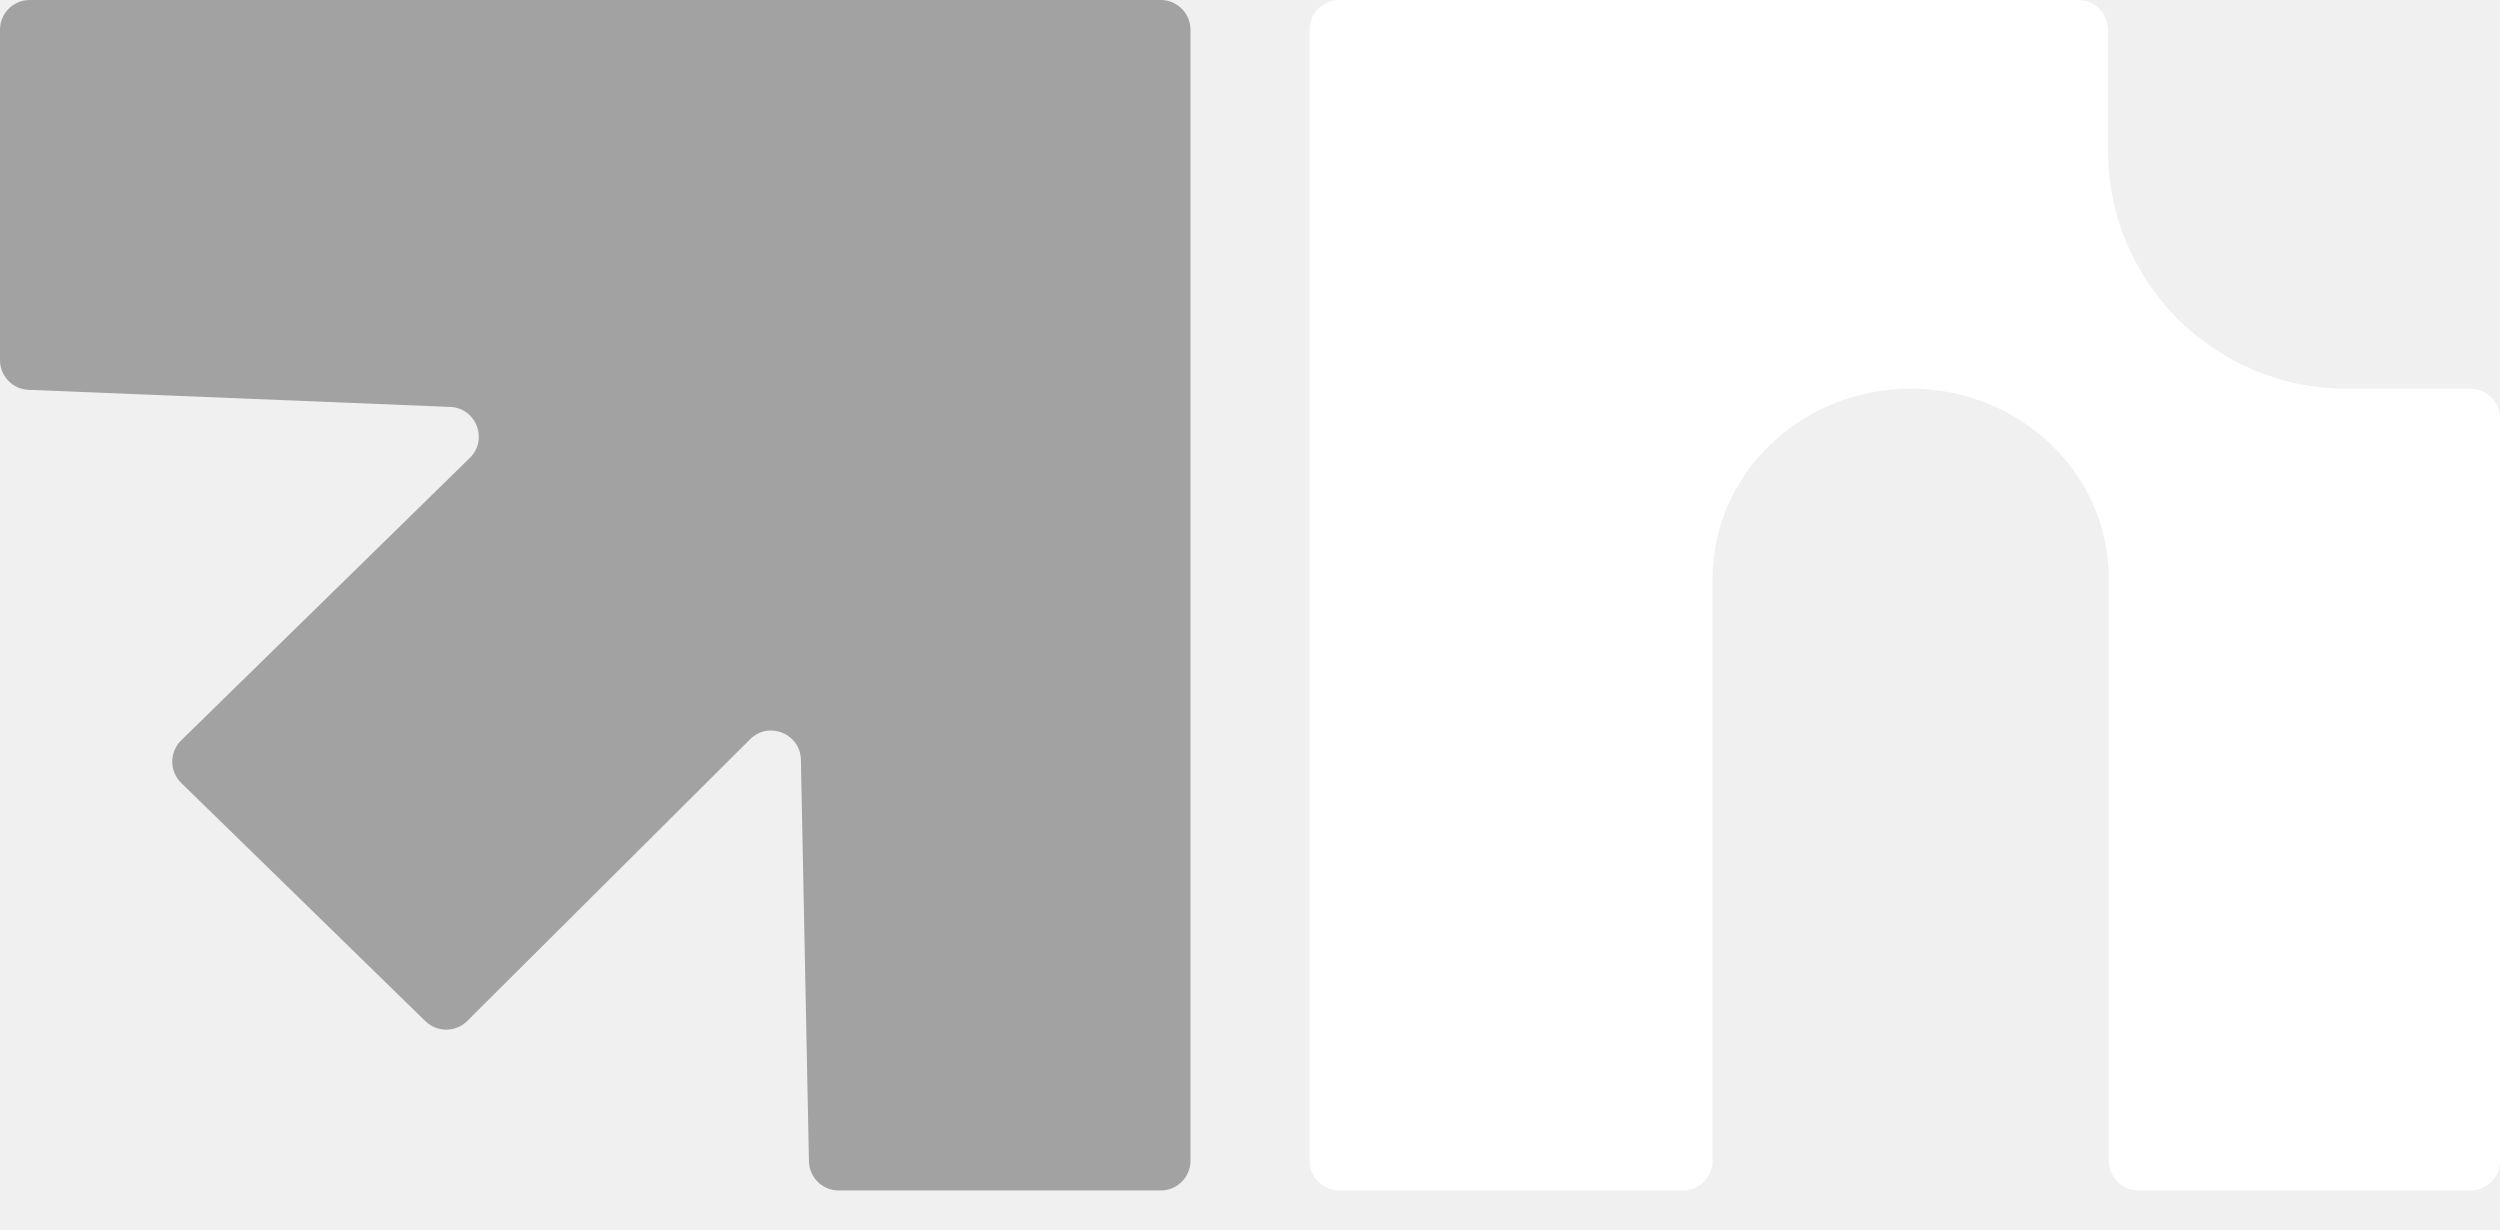
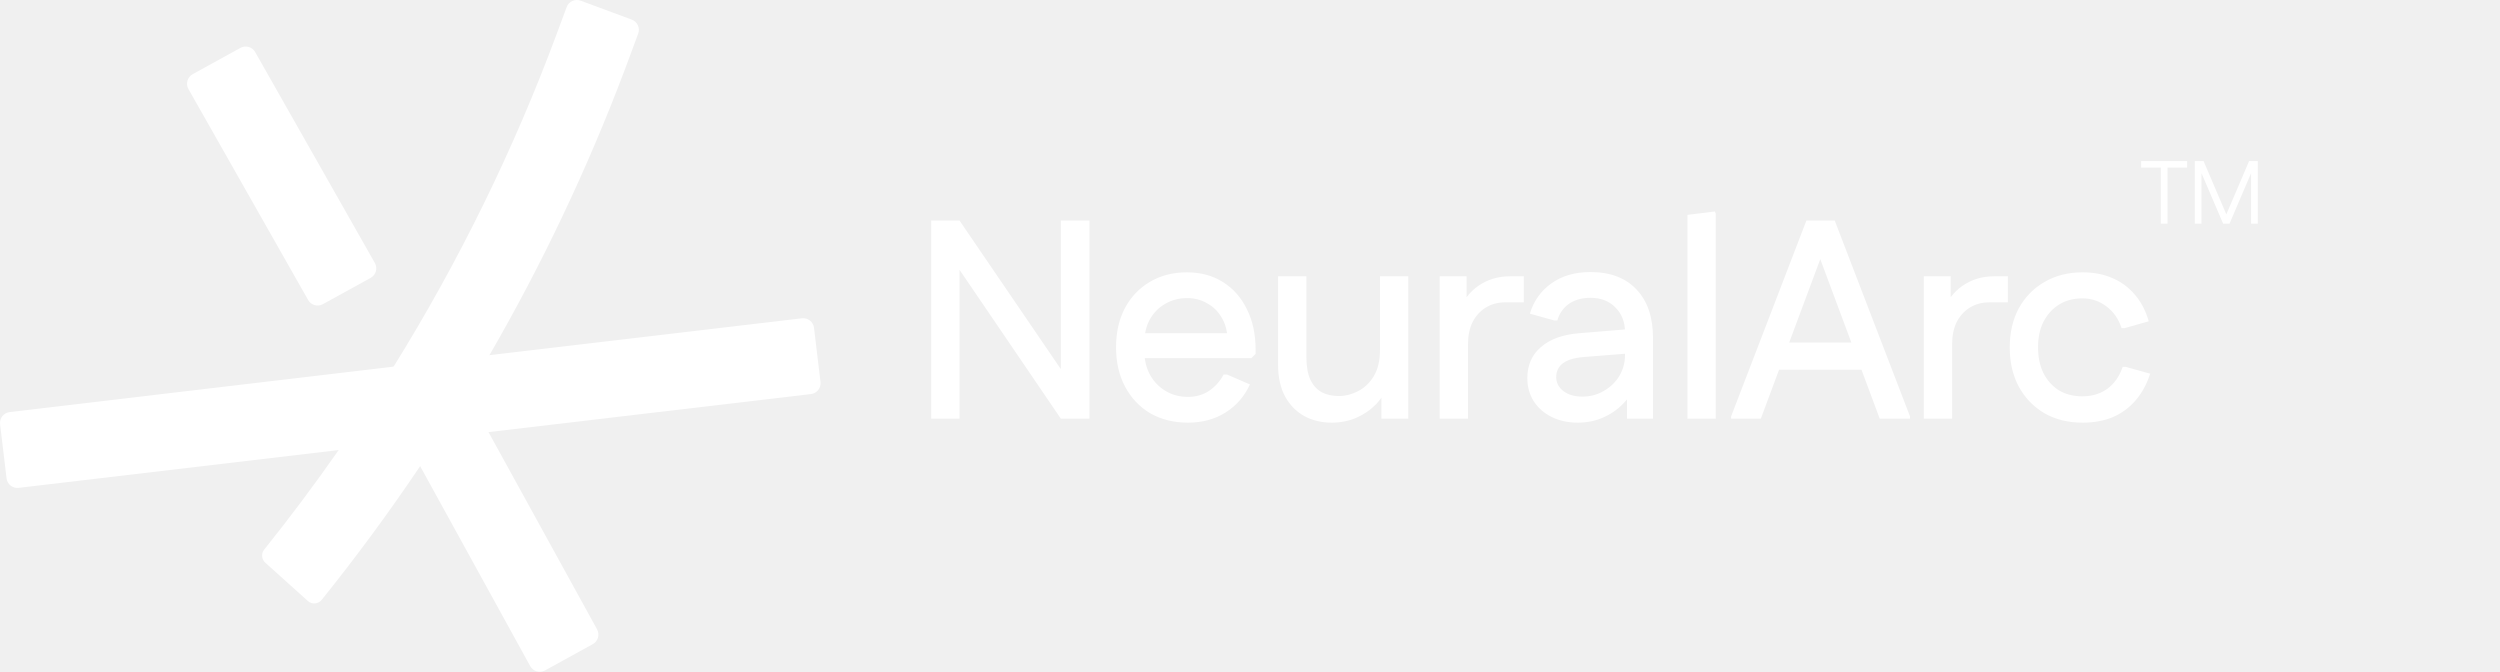
- <svg xmlns="http://www.w3.org/2000/svg" width="61" height="30" viewBox="0 0 61 30" fill="none">
-   <path fill-rule="evenodd" clip-rule="evenodd" d="M11.464 11.173C11.919 10.728 11.621 9.955 10.985 9.929L0.697 9.512C0.307 9.496 1.75112e-06 9.176 1.67677e-06 8.786L1.38588e-07 0.726C6.20481e-08 0.325 0.325 5.59248e-06 0.726 5.51439e-06L28.321 1.41395e-07C28.723 6.33045e-08 29.048 0.325 29.048 0.726L29.048 28.321C29.048 28.723 28.723 29.048 28.321 29.048H20.464C20.069 29.048 19.746 28.731 19.738 28.336L19.542 18.538C19.529 17.899 18.756 17.587 18.303 18.038L11.4 24.912C11.119 25.192 10.665 25.194 10.38 24.917L4.422 19.104C4.13 18.819 4.13 18.35 4.421 18.065L11.464 11.173Z" fill="#A2A2A2" />
-   <path d="M51.456 16.301C51.455 16.301 51.455 16.301 51.455 16.301V14.118C51.455 11.558 49.291 9.483 46.622 9.483C43.952 9.483 41.788 11.558 41.788 14.118V28.321C41.788 28.723 41.463 29.048 41.062 29.048H32.679C32.278 29.048 31.953 28.723 31.953 28.321V0.726C31.953 0.325 32.278 0 32.679 0H50.709C51.11 0 51.435 0.325 51.435 0.726V3.674C51.435 6.882 54.036 9.483 57.245 9.483H60.275C60.676 9.483 61.001 9.809 61.001 10.21V28.321C61.001 28.723 60.676 29.048 60.275 29.048H52.183C51.782 29.048 51.456 28.723 51.456 28.321V16.302C51.456 16.302 51.456 16.301 51.456 16.301Z" fill="white" />
+ <svg xmlns="http://www.w3.org/2000/svg" width="785" height="211" viewBox="0 0 785 211" fill="none">
+   <path d="M0.025 133.201C-0.2 131.324 1.139 129.62 3.016 129.395L123.594 115.117L153.689 111.513L251.794 99.945C253.671 99.72 255.375 101.059 255.6 102.936L257.634 119.929C257.859 121.806 256.52 123.51 254.643 123.735L153.391 135.68L106.342 141.315L5.865 153.185C3.988 153.41 2.284 152.071 2.059 150.194L0.025 133.201Z" fill="white" />
+   <path d="M59.153 27.939C58.242 26.283 58.845 24.202 60.501 23.29L75.496 15.037C77.152 14.126 79.233 14.729 80.145 16.385L117.724 82.609C118.636 84.266 118.032 86.347 116.376 87.259L101.382 95.511C99.726 96.423 97.644 95.819 96.733 94.163L59.153 27.939ZM127.827 138.928C126.915 137.272 127.519 135.19 129.175 134.279L144.169 126.026C145.825 125.114 147.907 125.718 148.818 127.374L153.391 135.68L187.481 197.613C188.392 199.269 187.789 201.351 186.132 202.262L171.138 210.515C169.482 211.427 167.401 210.823 166.489 209.167L131.922 146.368L127.827 138.928Z" fill="white" />
+   <path d="M198.372 6.163C200.144 6.82 201.048 8.789 200.391 10.562L197.417 18.585L196.226 21.773C184.455 52.99 170.195 82.984 153.689 111.513C146.817 123.391 139.556 135.015 131.922 146.368C122.205 160.821 111.885 174.833 100.999 188.371C99.924 189.708 97.946 189.862 96.671 188.714L83.296 176.683C82.109 175.615 81.967 173.806 82.965 172.56C91.094 162.416 98.891 151.995 106.342 141.315C112.319 132.747 118.073 124.011 123.594 115.117C144.033 82.196 161.294 47.1 174.95 10.258L177.926 2.234C178.583 0.461 180.552 -0.443 182.325 0.214L198.372 6.163Z" fill="white" />
+   <path d="M333.108 131.469L292.395 71.645V69.245H301.285L342.086 129.069V131.469H333.108ZM292.395 131.469V69.245H301.285V131.469H292.395ZM333.108 131.469V69.245H342.086V131.469H333.108ZM373.015 132.714C368.571 132.714 364.63 131.736 361.193 129.78C357.815 127.765 355.177 124.98 353.281 121.424C351.385 117.869 350.437 113.75 350.437 109.068C350.437 104.387 351.355 100.298 353.192 96.801C355.089 93.246 357.696 90.49 361.015 88.534C364.393 86.519 368.274 85.512 372.66 85.512C376.986 85.512 380.749 86.519 383.949 88.534C387.208 90.549 389.727 93.394 391.505 97.068C393.342 100.683 394.26 104.92 394.26 109.78V111.113L392.927 112.446H354.97V104.624H389.994L385.46 106.402C385.342 103.735 384.69 101.453 383.504 99.557C382.378 97.661 380.867 96.209 378.971 95.201C377.134 94.135 375.06 93.601 372.749 93.601C370.26 93.601 367.978 94.194 365.904 95.379C363.83 96.564 362.2 98.224 361.015 100.357C359.889 102.431 359.326 104.861 359.326 107.646V110.313C359.326 113.039 359.918 115.498 361.104 117.691C362.289 119.824 363.919 121.513 365.993 122.758C368.067 124.002 370.408 124.625 373.015 124.625C375.504 124.625 377.697 124.002 379.593 122.758C381.549 121.454 383.09 119.736 384.216 117.602H385.282L392.483 120.713C390.764 124.447 388.216 127.38 384.838 129.514C381.46 131.647 377.519 132.714 373.015 132.714ZM442.203 86.757V131.469H433.758V119.469L436.159 120.18C435.27 122.728 433.936 124.951 432.158 126.847C430.381 128.684 428.277 130.136 425.847 131.203C423.477 132.21 420.899 132.714 418.113 132.714C414.973 132.714 412.128 132.032 409.58 130.669C407.032 129.247 405.017 127.202 403.535 124.536C402.054 121.81 401.313 118.461 401.313 114.491V86.757H410.202V112.002C410.202 114.965 410.617 117.365 411.446 119.202C412.335 121.039 413.55 122.373 415.091 123.202C416.632 123.973 418.41 124.358 420.425 124.358C422.44 124.358 424.425 123.854 426.38 122.847C428.395 121.839 430.055 120.269 431.358 118.135C432.662 116.002 433.314 113.246 433.314 109.868V86.757H442.203ZM452.065 131.469V86.757H460.509V98.757L458.109 97.957C459.295 94.52 461.309 91.794 464.154 89.779C467.058 87.764 470.376 86.757 474.11 86.757H478.466V94.935H472.688C470.317 94.935 468.243 95.498 466.465 96.624C464.747 97.69 463.384 99.201 462.376 101.157C461.428 103.113 460.954 105.424 460.954 108.091V131.469H452.065ZM495.405 132.714C492.383 132.714 489.657 132.121 487.227 130.936C484.857 129.751 482.99 128.121 481.627 126.047C480.264 123.913 479.582 121.484 479.582 118.758C479.582 114.669 481.005 111.409 483.849 108.98C486.694 106.491 490.724 105.039 495.939 104.624L513.184 103.202V110.846L497.45 112.091C494.427 112.328 492.205 112.98 490.783 114.046C489.361 115.113 488.649 116.565 488.649 118.402C488.649 120.18 489.42 121.662 490.961 122.847C492.501 123.973 494.457 124.536 496.827 124.536C499.316 124.536 501.568 123.943 503.583 122.758C505.657 121.573 507.287 120.002 508.472 118.047C509.658 116.032 510.25 113.869 510.25 111.557V104.268C510.25 101.127 509.243 98.549 507.228 96.535C505.272 94.52 502.665 93.512 499.405 93.512C496.679 93.512 494.398 94.164 492.561 95.468C490.783 96.772 489.598 98.49 489.005 100.624H488.027L480.382 98.49C481.568 94.52 483.82 91.349 487.138 88.979C490.457 86.608 494.546 85.423 499.405 85.423C505.628 85.423 510.458 87.26 513.895 90.934C517.332 94.549 519.051 99.646 519.051 106.224V131.469H510.872V118.491L514.073 119.469C513.361 121.899 512.087 124.121 510.25 126.136C508.472 128.151 506.309 129.751 503.761 130.936C501.213 132.121 498.428 132.714 495.405 132.714ZM529.859 131.469V67.467L538.482 66.4L538.749 67.111V131.469H529.859ZM590.234 131.469L567.744 71.112L567.211 69.245H576.1L599.745 130.758V131.469H590.234ZM543.565 131.469V130.758L567.211 69.245H576.1L575.389 71.112L552.899 131.469H543.565ZM553.344 116.091L556.01 107.557H588.1L590.767 116.091H553.344ZM604.074 131.469V86.757H612.519V98.757L610.119 97.957C611.304 94.52 613.319 91.794 616.163 89.779C619.067 87.764 622.386 86.757 626.119 86.757H630.475V94.935H624.697C622.326 94.935 620.252 95.498 618.474 96.624C616.756 97.69 615.393 99.201 614.385 101.157C613.437 103.113 612.963 105.424 612.963 108.091V131.469H604.074ZM653.904 132.714C649.4 132.714 645.429 131.736 641.992 129.78C638.555 127.765 635.858 124.98 633.903 121.424C632.006 117.869 631.058 113.75 631.058 109.068C631.058 104.387 632.006 100.298 633.903 96.801C635.858 93.246 638.555 90.49 641.992 88.534C645.429 86.519 649.4 85.512 653.904 85.512C657.4 85.512 660.511 86.105 663.237 87.29C666.023 88.475 668.393 90.223 670.349 92.534C672.304 94.786 673.756 97.572 674.704 100.89L667.149 103.024H666.171C665.223 100.12 663.622 97.838 661.371 96.179C659.178 94.52 656.689 93.69 653.904 93.69C651.059 93.69 648.6 94.342 646.526 95.646C644.451 96.95 642.822 98.757 641.636 101.068C640.51 103.32 639.947 105.987 639.947 109.068C639.947 112.15 640.51 114.846 641.636 117.158C642.822 119.469 644.451 121.276 646.526 122.58C648.6 123.825 651.059 124.447 653.904 124.447C655.918 124.447 657.756 124.091 659.415 123.38C661.074 122.669 662.496 121.632 663.682 120.269C664.926 118.847 665.874 117.158 666.526 115.202H667.504L675.149 117.335C674.082 120.654 672.541 123.469 670.526 125.78C668.512 128.091 666.111 129.84 663.326 131.025C660.6 132.151 657.459 132.714 653.904 132.714Z" fill="white" />
+   <path d="M678.499 70.241V50.57H680.607V70.241H678.499ZM672.317 52.622V50.57H686.761V52.622H672.317ZM698.042 70.241L698.07 69.651L706.22 50.57H708.215V51.16L700.066 70.241H698.042ZM689.162 70.241V50.57H691.27V70.241H689.162ZM698.07 70.241L689.893 51.16V50.57H691.916L700.066 69.651V70.241H698.07ZM706.838 70.241V50.57H708.946V70.241H706.838Z" fill="white" />
</svg>
